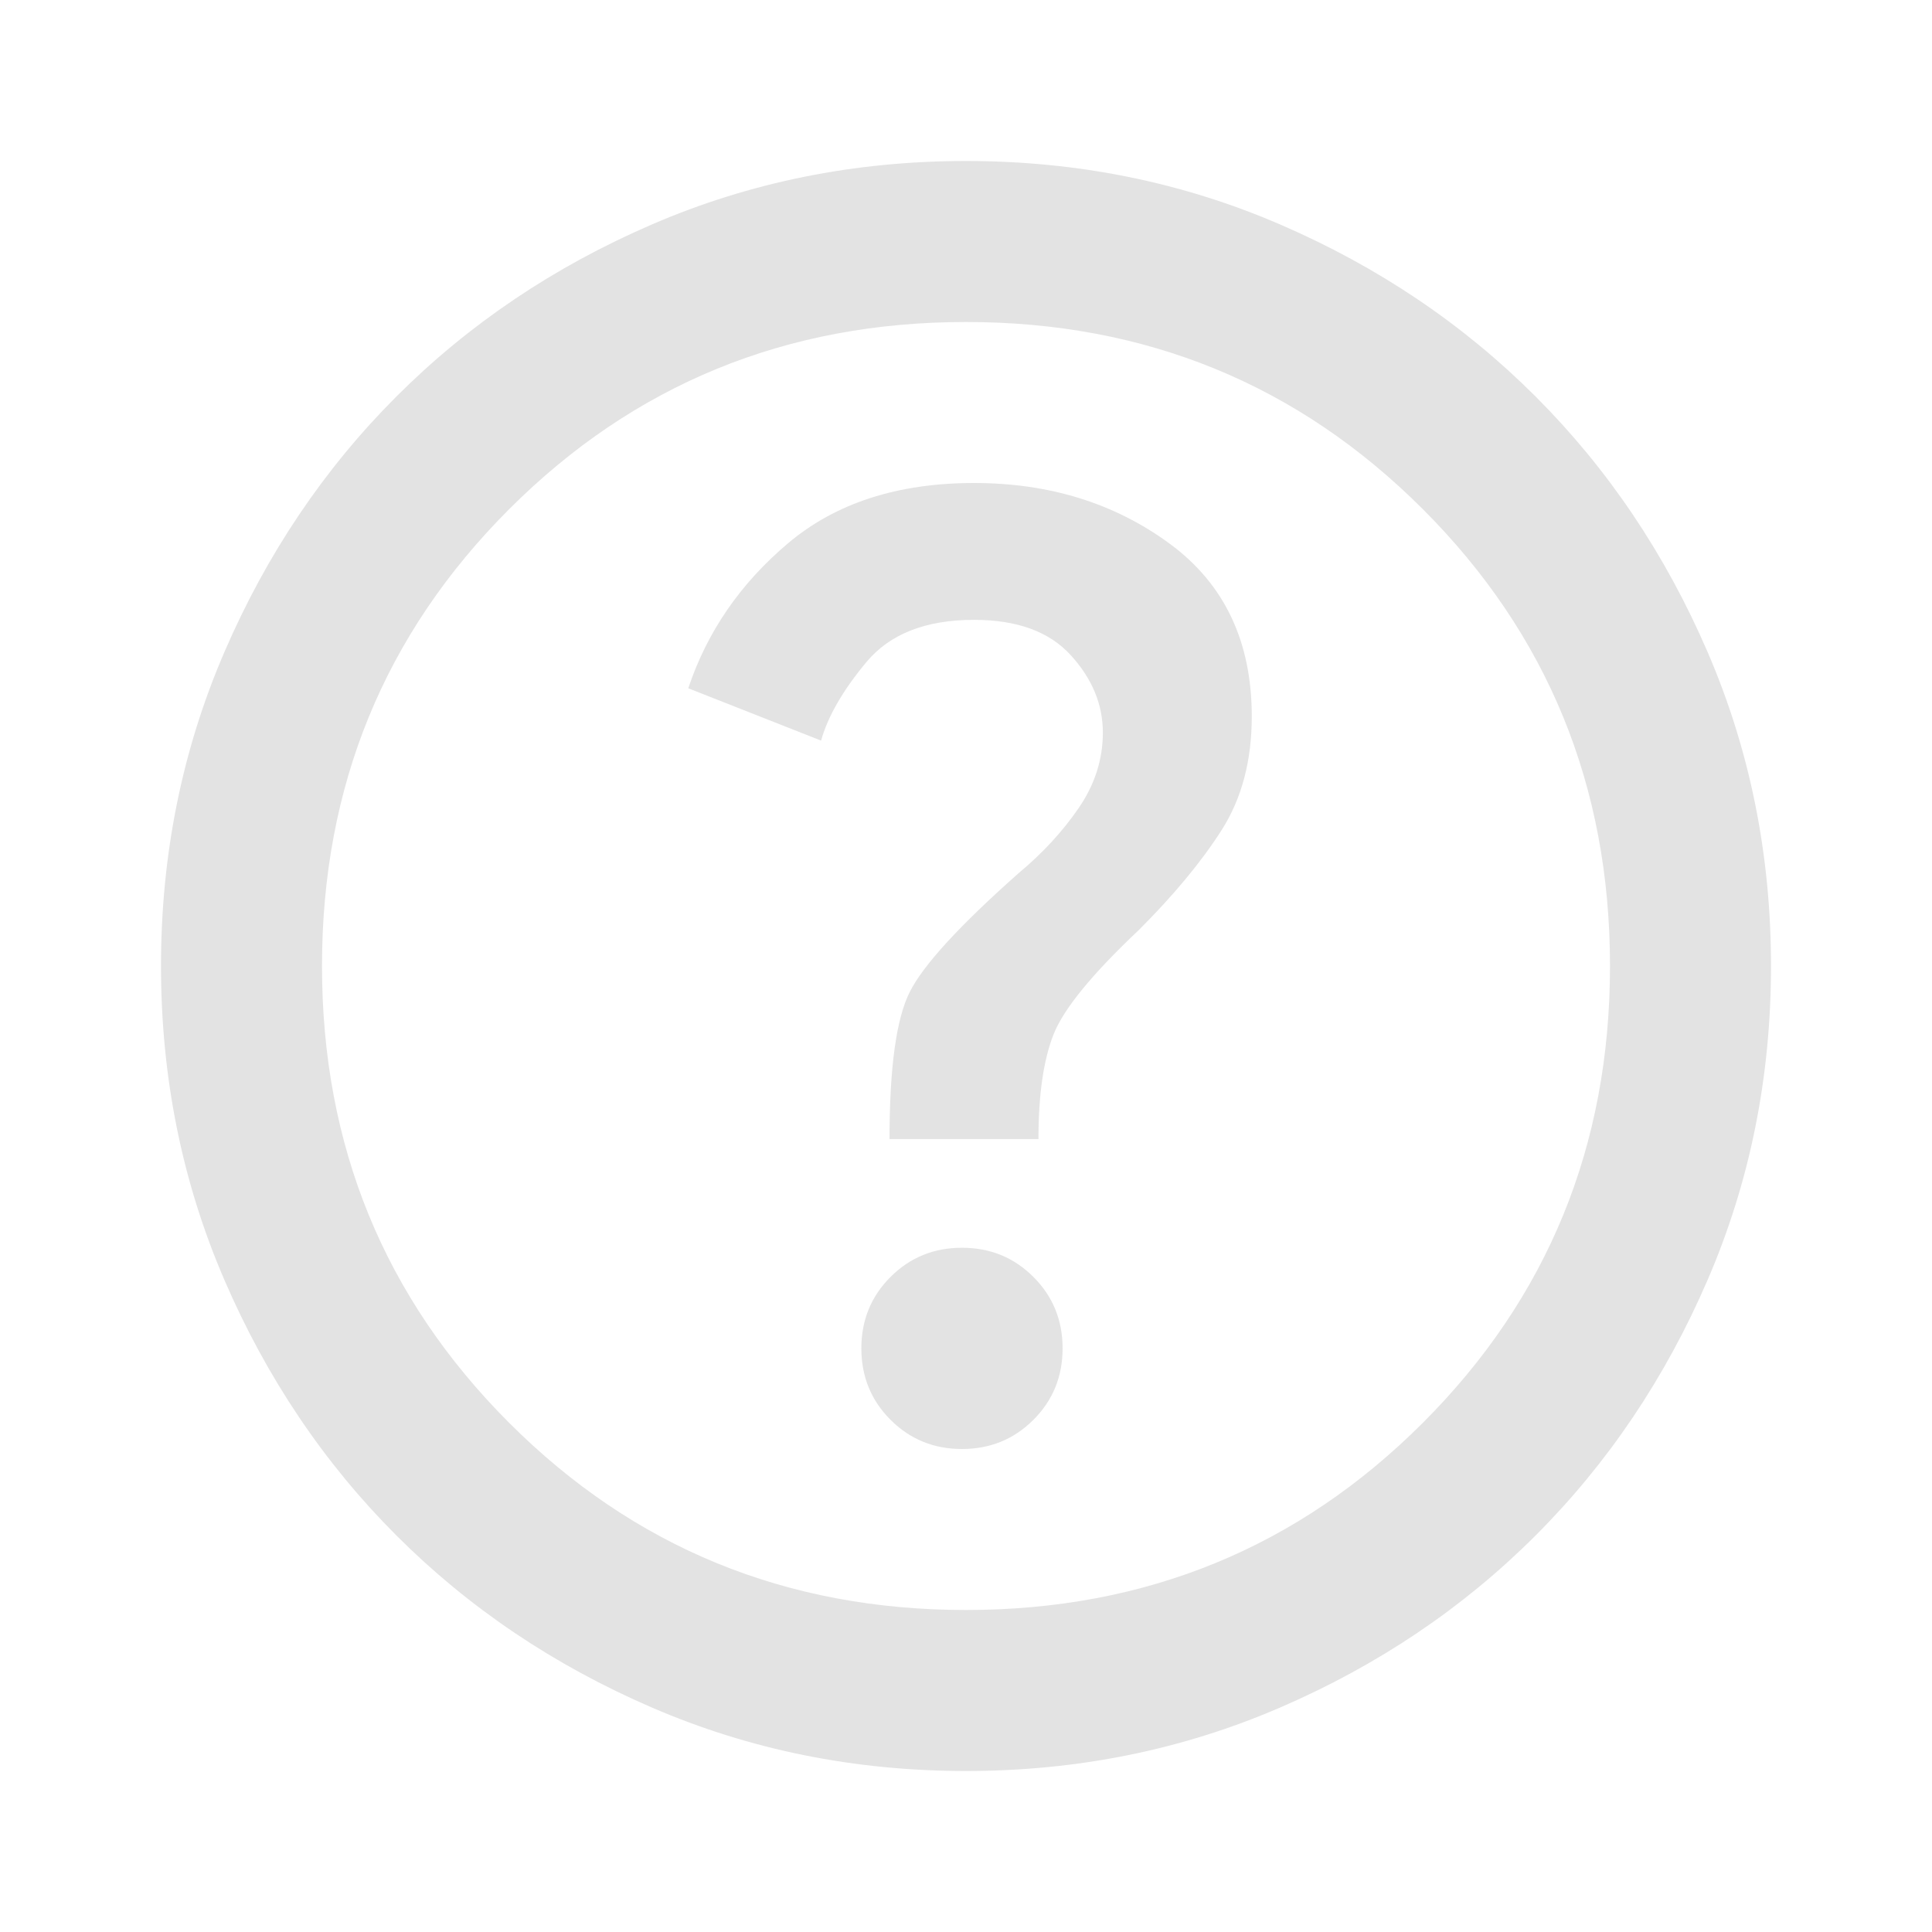
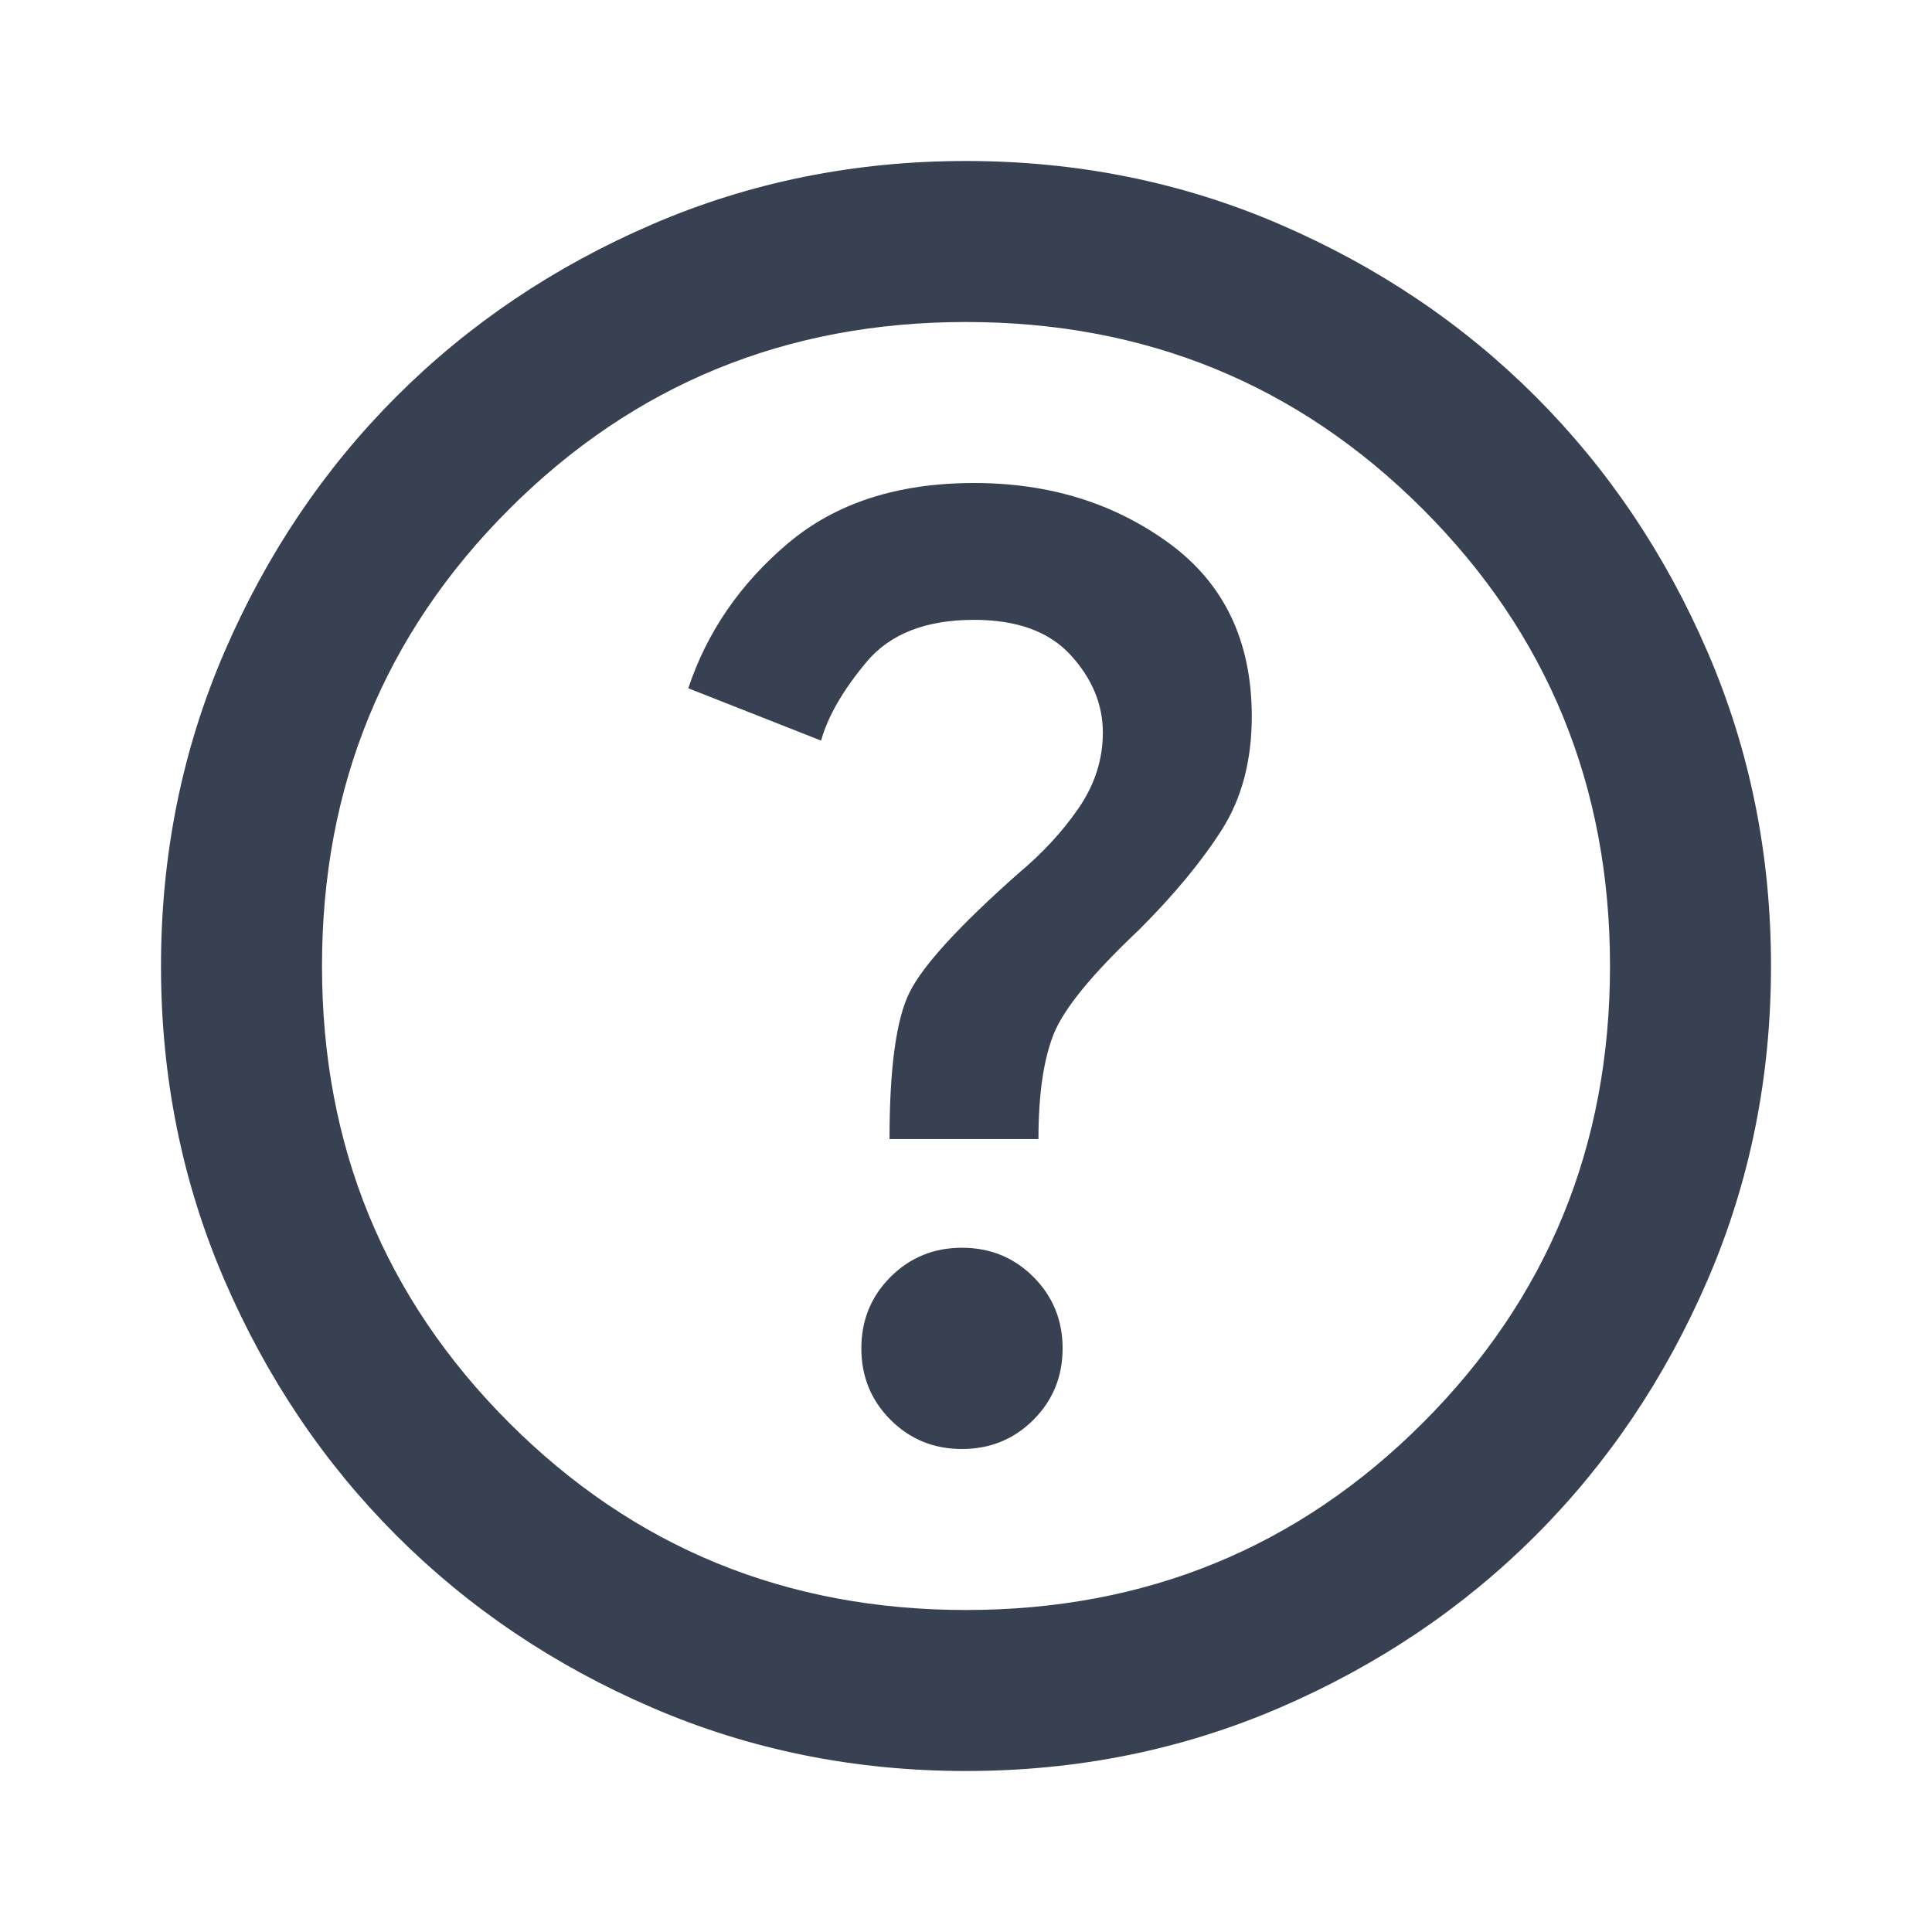
- <svg xmlns="http://www.w3.org/2000/svg" height="24px" viewBox="0 -960 960 960" width="24px" fill="#e3e3e3">
+ <svg xmlns="http://www.w3.org/2000/svg" height="24px" viewBox="0 -960 960 960" width="24px" fill="#374151">
  <path d="M478-240q21 0 35.5-14.5T528-290q0-21-14.5-35.5T478-340q-21 0-35.5 14.5T428-290q0 21 14.5 35.5T478-240Zm-36-154h74q0-33 7.5-52t42.5-52q26-26 41-49.5t15-56.5q0-56-41-86t-97-30q-57 0-92.5 30T342-618l66 26q5-18 22.5-39t53.5-21q32 0 48 17.5t16 38.5q0 20-12 37.5T506-526q-44 39-54 59t-10 73Zm38 314q-83 0-156-31.5T197-197q-54-54-85.5-127T80-480q0-83 31.5-156T197-763q54-54 127-85.5T480-880q83 0 156 31.5T763-763q54 54 85.5 127T880-480q0 83-31.5 156T763-197q-54 54-127 85.5T480-80Zm0-80q134 0 227-93t93-227q0-134-93-227t-227-93q-134 0-227 93t-93 227q0 134 93 227t227 93Zm0-320Z" />
</svg>
